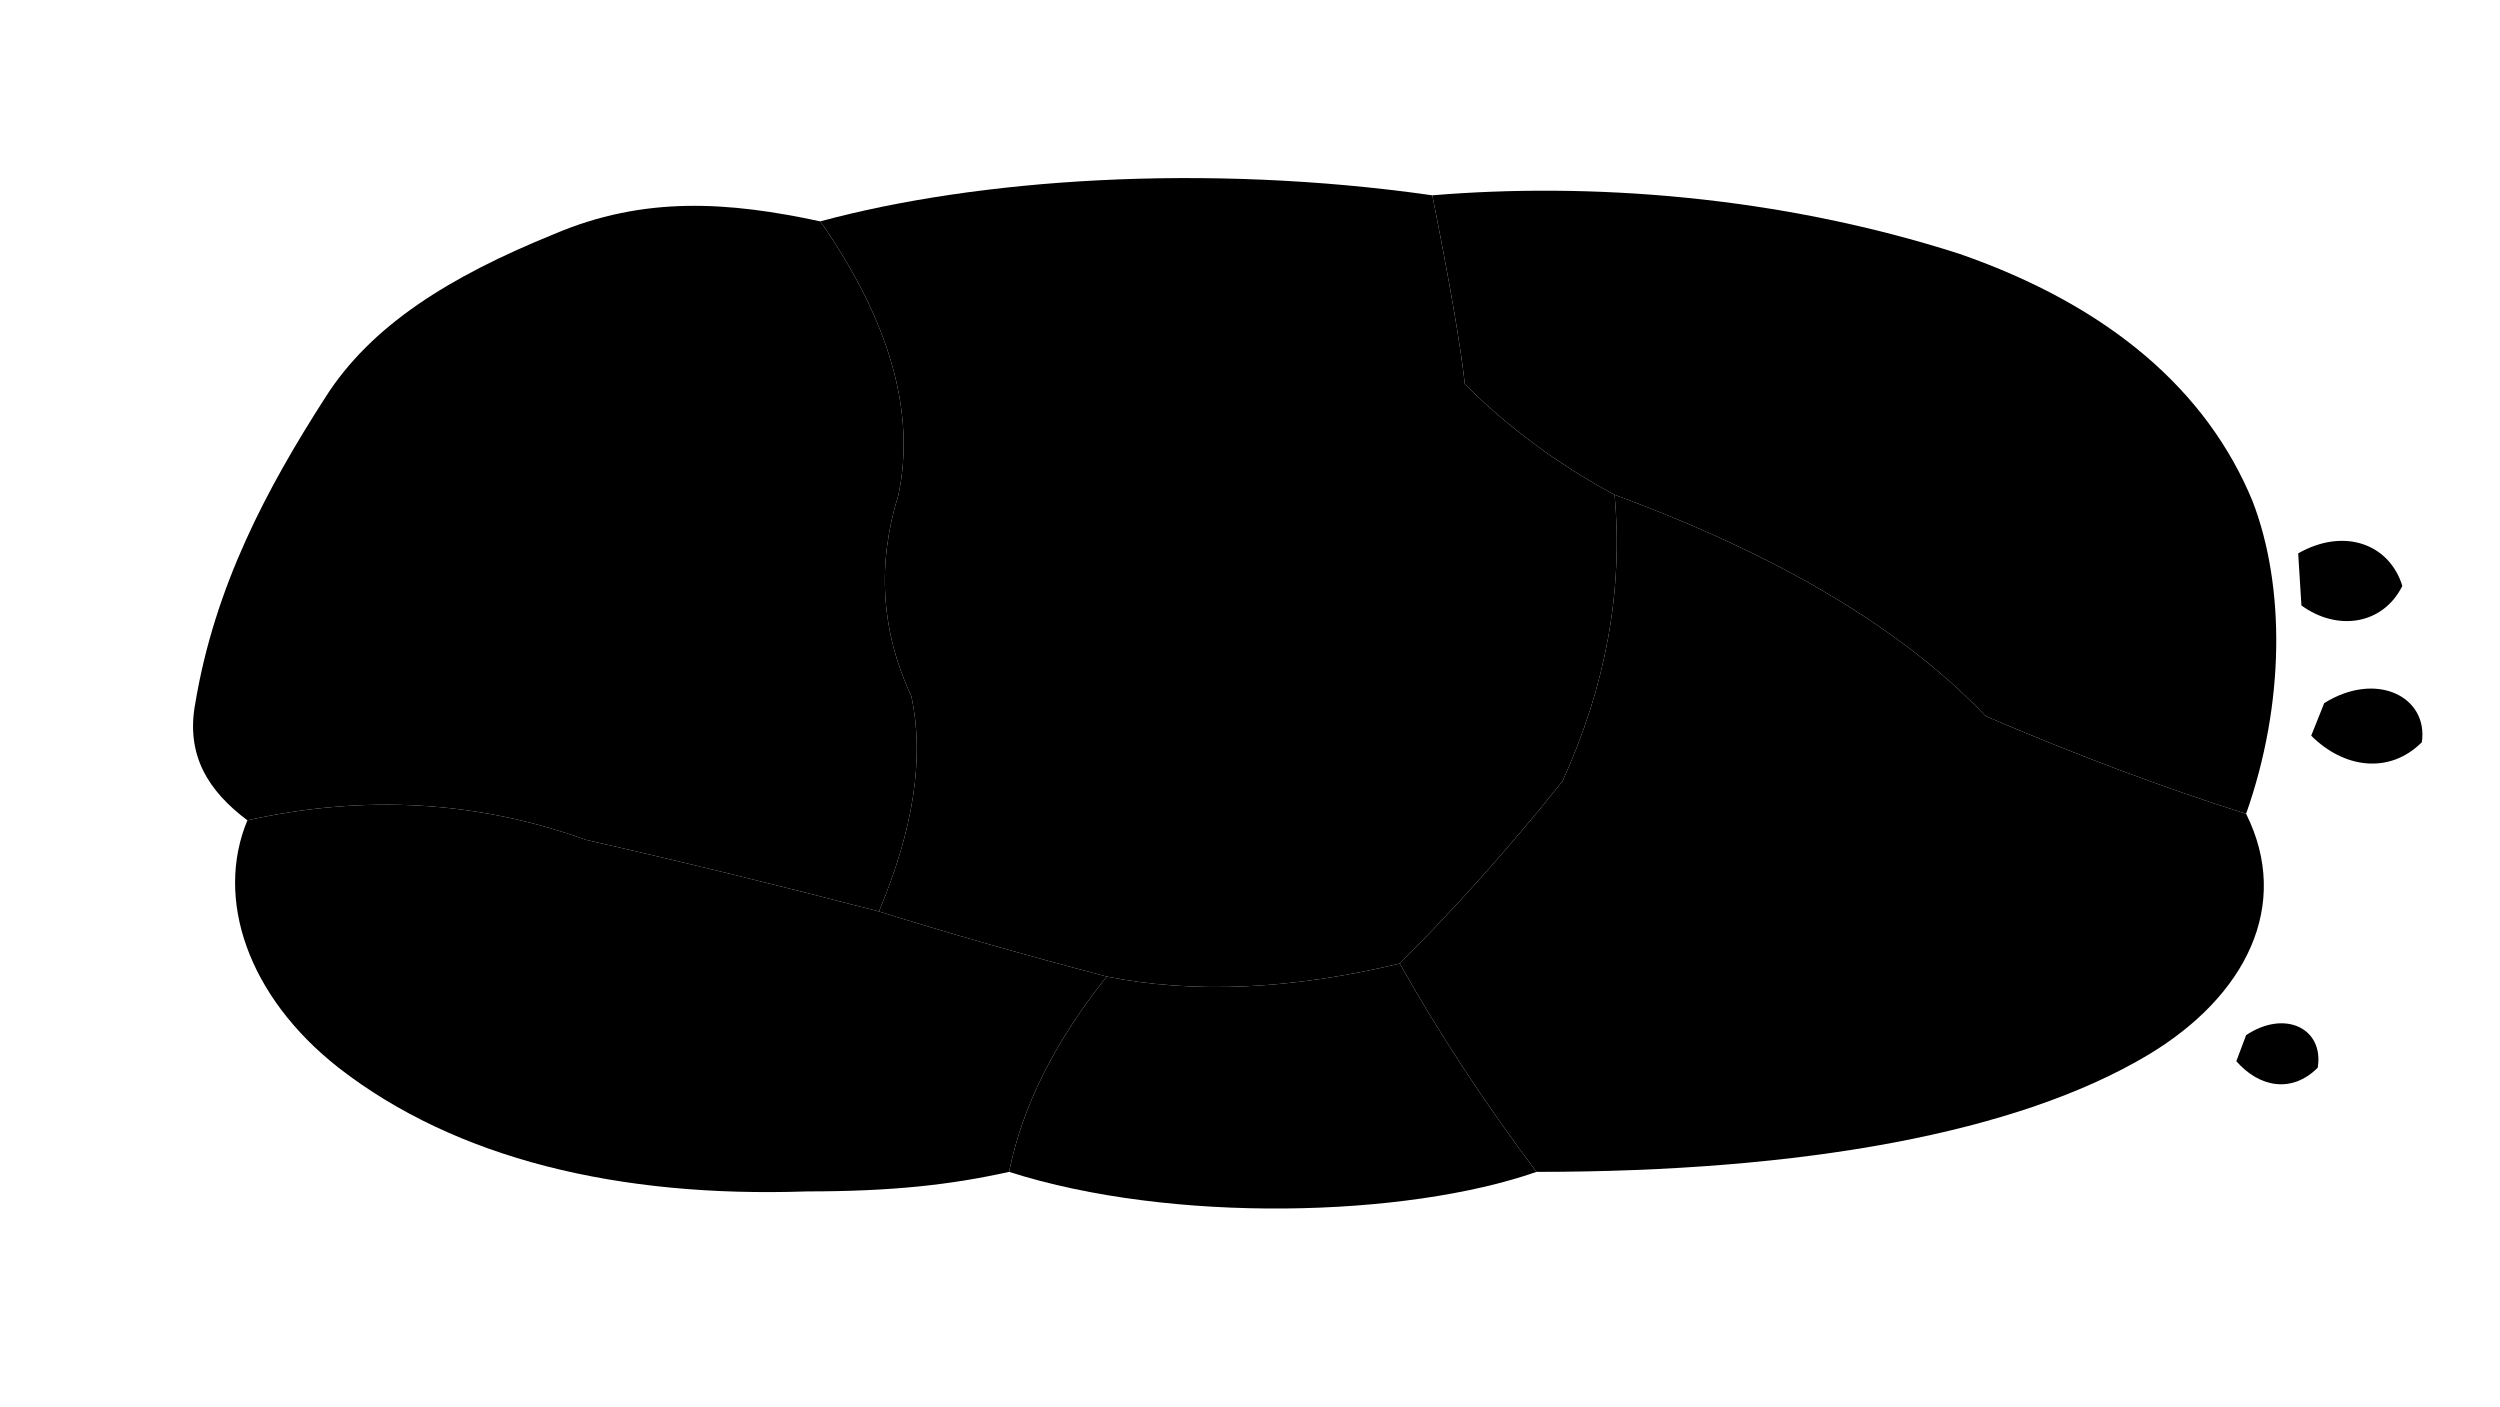
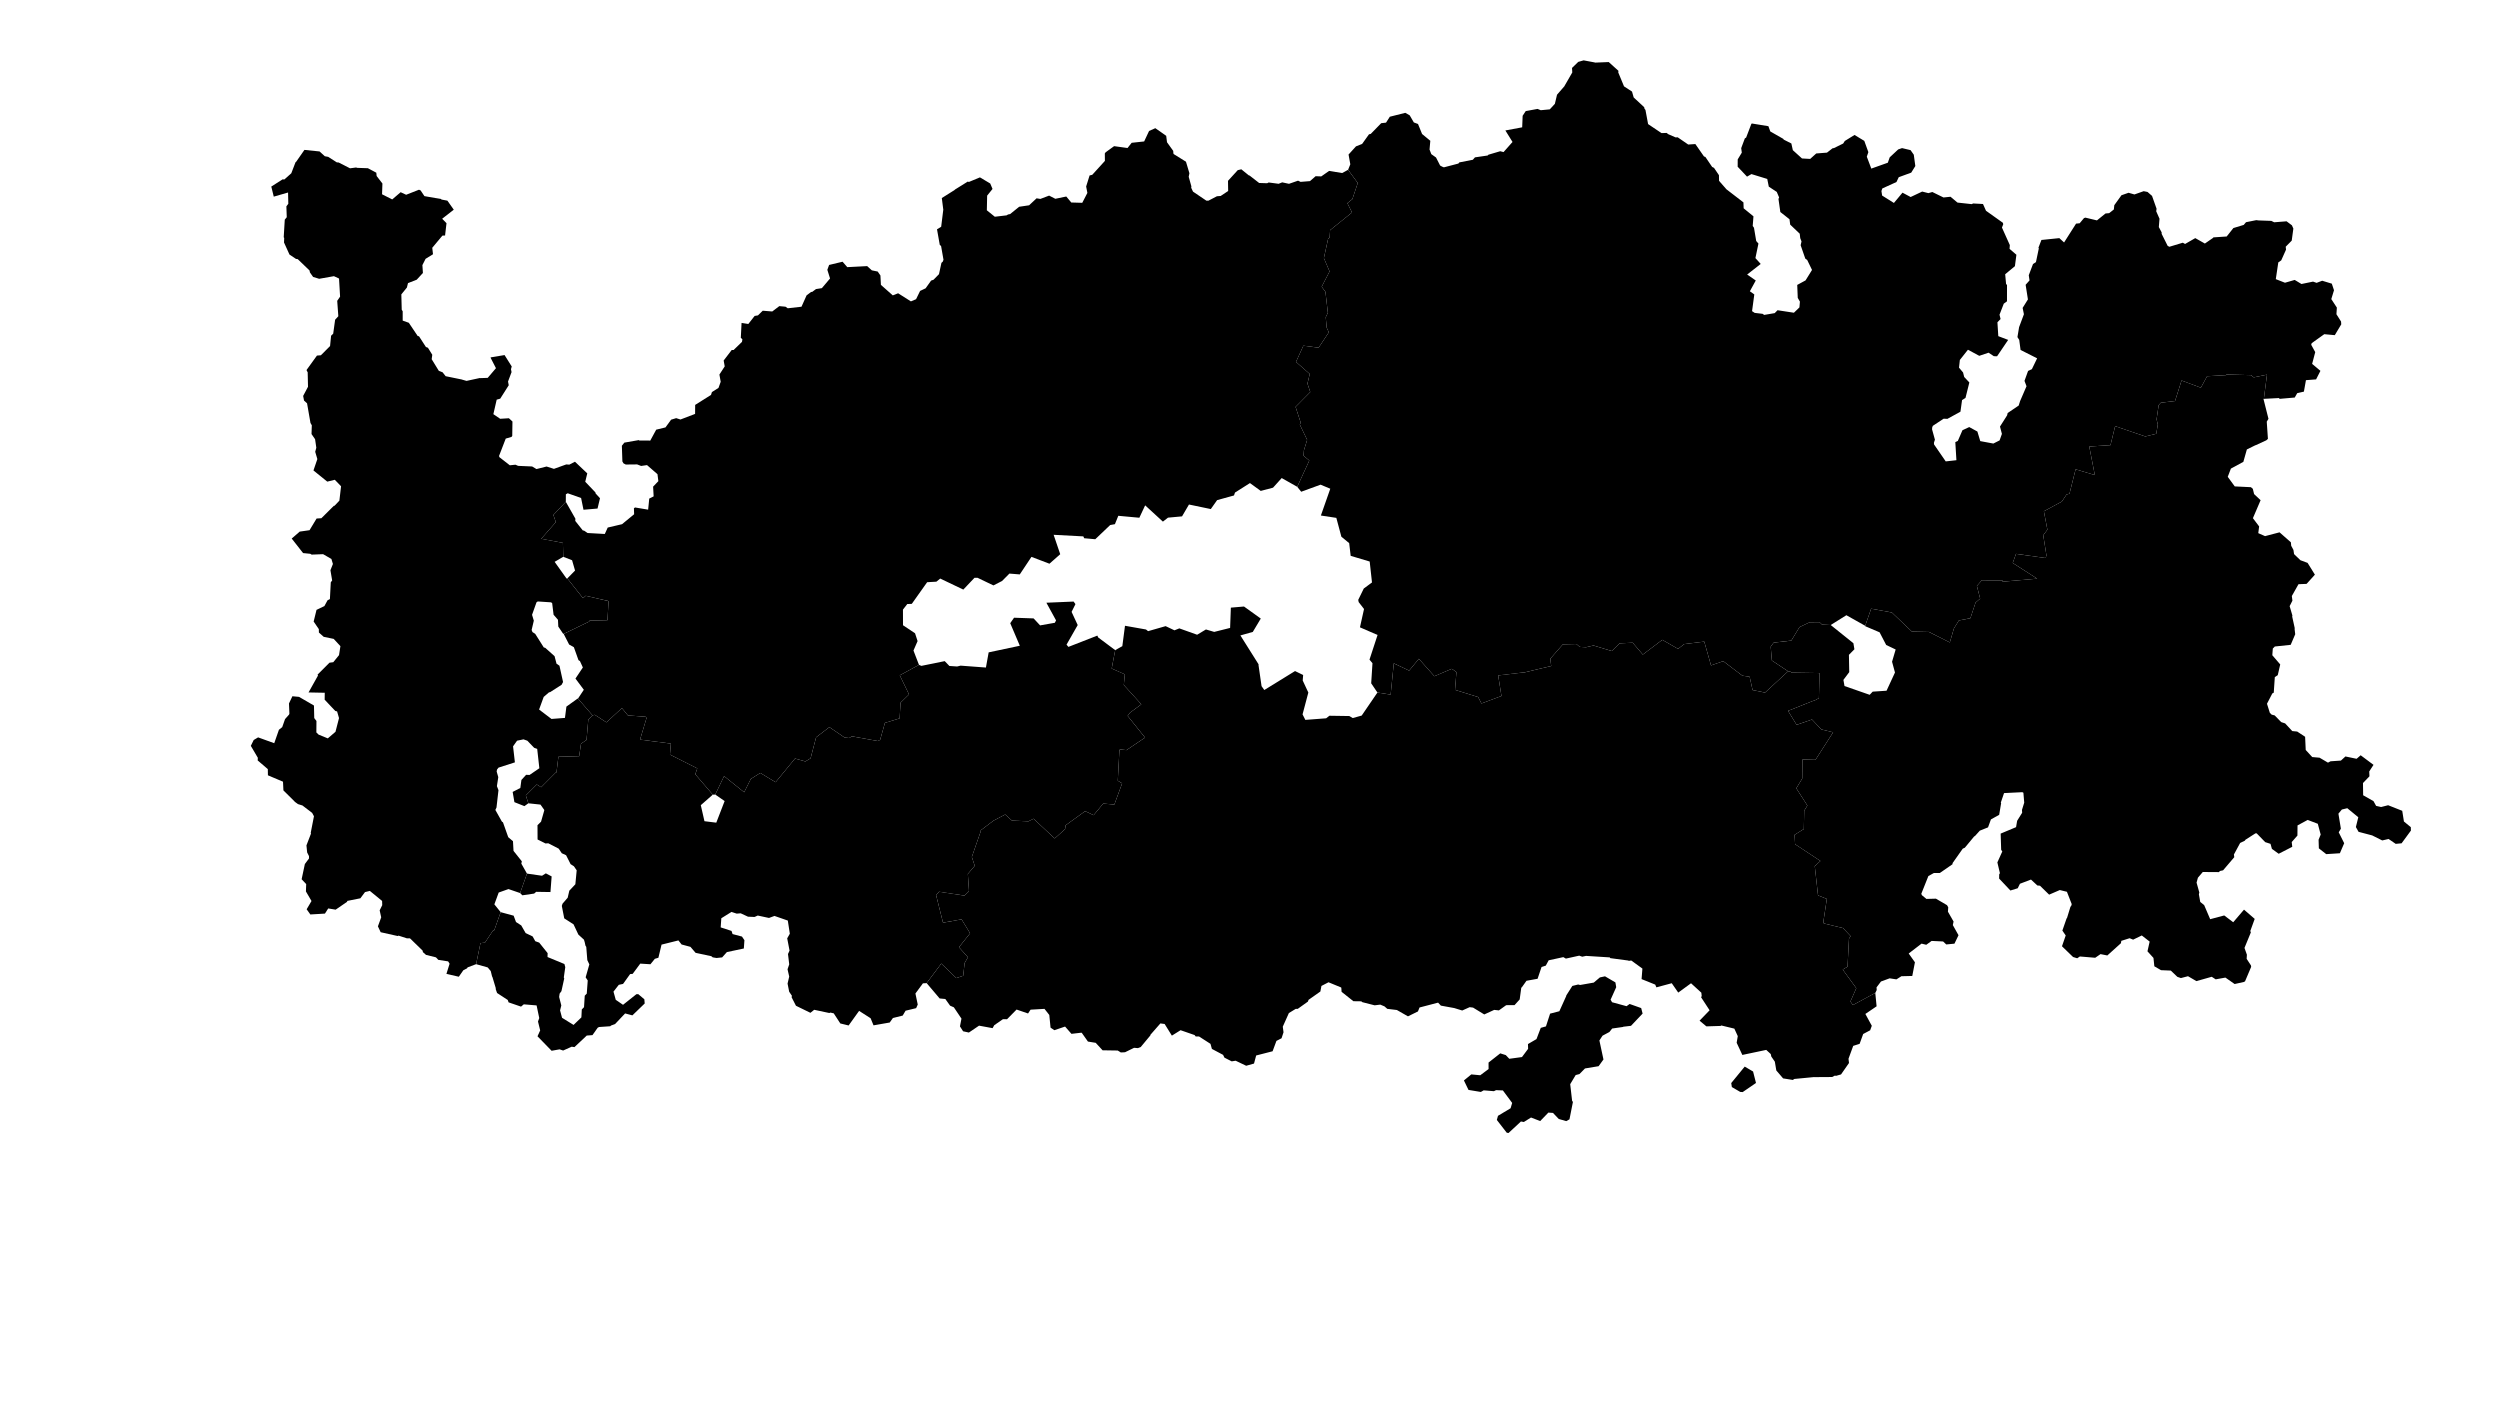
- <svg xmlns="http://www.w3.org/2000/svg" width="3840" height="2160" viewBox="0 0 3840 2160">
-   <path id="country-01" d="M1260 340 C1120 310 990 300 850 360 C690 425 570 500 500 610 C410 750 330 900 300 1080 C285 1160 320 1215 380 1260 Q650 1200 900 1290 Q1120 1340 1350 1400 Q1430 1210 1400 1070 Q1330 920 1380 760 Q1420 570 1260 340 Z" />
-   <path id="country-02" d="M1260 340 C1500 275 1850 250 2200 300 Q2240 500 2250 590 Q2350 690 2480 760 Q2500 980 2400 1200 Q2280 1350 2150 1480 Q1900 1540 1700 1500 Q1510 1450 1350 1400 Q1430 1210 1400 1070 Q1330 920 1380 760 Q1420 570 1260 340 Z" />
-   <path id="country-03" d="M2480 760 Q2860 900 3050 1100 Q3260 1190 3450 1250 C3520 1390 3450 1530 3300 1620 C3100 1740 2770 1800 2360 1800 Q2240 1640 2150 1480 Q2280 1350 2400 1200 Q2500 980 2480 760 Z M3530 850 C3600 810 3670 835 3690 900 C3660 960 3590 970 3535 930 Z M3570 1080 C3650 1030 3730 1070 3720 1140 C3670 1190 3600 1180 3550 1130 Z M3450 1590 C3510 1550 3570 1580 3560 1640 C3520 1680 3470 1670 3435 1630 Z" />
-   <path id="country-04" d="M380 1260 C330 1380 380 1530 520 1640 C700 1780 950 1840 1240 1830 C1370 1830 1460 1820 1550 1800 Q1580 1650 1700 1500 Q1510 1450 1350 1400 Q1120 1340 900 1290 Q650 1200 380 1260 Z" />
-   <path id="country-05" d="M2200 300 C2440 280 2730 300 3010 390 C3240 470 3390 600 3460 770 C3510 900 3510 1080 3450 1250 Q3260 1190 3050 1100 Q2860 900 2480 760 Q2350 690 2250 590 Q2240 500 2200 300 Z" />
-   <path id="country-06" d="M1700 1500 Q1900 1540 2150 1480 Q2240 1640 2360 1800 C2160 1870 1800 1880 1550 1800 Q1580 1650 1700 1500 Z" />
+ <svg xmlns="http://www.w3.org/2000/svg" viewBox="0 0 3840 2160" width="3840" height="2160">
+   <path id="country-01" d="M306.575,158.331 L308.343,158.643 312.993,161.613 313.919,161.651 320.009,164.763 323.257,164.328 323.81,164.52 329.541,164.72 334.032,167.108 334.207,168.874 337.292,172.88 337.095,178.618 342.517,181.362 347.016,177.507 349.947,178.875 356.797,176.182 357.662,176.564 359.69,179.604 368.548,181.136 368.788,181.423 371.941,182.014 375.342,186.834 369.154,191.666 371.466,194.038 370.705,200.603 369.289,200.654 363.871,207.155 364.264,210.597 360.311,213.042 358.613,216.398 358.886,220.585 355.577,224.181 350.927,225.99 350.355,228.34 347.381,232.003 347.585,240.183 348.1,241.024 348.1,245.989 351.36,247.144 356.102,254.198 356.809,254.363 360.487,260.06 361.567,260.471 363.88,264.208 363.564,266.584 367.38,272.789 369.377,273.556 371.006,275.637 379.649,277.404 379.679,277.435 382.15,278.144 389.331,276.59 389.485,276.669 393.45,276.523 397.845,271.365 394.98,265.796 395.092,265.591 402.432,264.37 406.256,270.461 405.855,271.891 406.162,273.462 404.282,278.49 404.663,280.458 400.117,287.626 398.235,288.145 396.463,295.888 400.083,298.351 404.744,298.065 406.644,299.803 406.532,307.506 406.118,308.03 403.059,308.914 399.48,318.196 399.724,318.86 405.232,323.152 408.251,322.846 409.667,323.463 417.136,323.783 419.455,325.167 424.839,323.81 428.773,325.06 435.346,322.689 436.959,322.81 439.97,321.251 446.543,327.458 445.467,331.937 450.905,337.641 450.997,338.182 453.334,340.72 452.019,346.222 444.53,346.868 443.253,340.6 436.125,338.075 435.127,338.609 435.095,342.63 428.467,349.64 429.781,353.472 421.992,362.352 433.562,364.527 433.745,371.957 429.138,374.64 435.468,383.534 435.914,383.489 444.259,394.02 445.711,392.745 457.907,395.584 457.326,405.771 447.808,405.982 447.558,406.496 433.962,413.078 433.598,412.889 431.089,409.166 430.917,405.551 428.577,402.86 427.818,396.678 427.235,396.246 420.145,395.777 419.472,396.216 417.095,402.9 418.036,406.025 416.868,410.986 417.32,412.111 418.775,413.044 423.365,420.323 424.092,420.49 429.096,424.944 430.151,428.984 431.711,430.046 433.629,438.747 432.849,440.214 426.72,444.148 426.139,444.246 423.303,446.686 420.846,453.417 427.45,458.44 434.641,457.88 435.419,451.85 441.384,447.584 441.585,447.583 449.344,456.521 447.095,458.795 446.151,469.644 443.2,471.647 442.221,478.294 431.152,478.598 430.122,486.969 429.736,487.019 421.937,494.855 419.606,493.394 413.779,499.221 415.122,503.428 413.018,504.938 407.684,502.817 406.753,497.352 410.841,495.261 411.416,490.974 413.927,488.231 415.766,488.307 420.988,484.731 419.838,474.411 418.212,473.826 414.581,470.043 412.531,469.322 409.101,470.038 406.964,473.051 407.944,481.594 399.231,484.393 398.417,485.421 398.218,486.469 399.084,489.493 398.351,494.272 399.188,496.423 398.128,505.686 397.528,506.967 401.021,513.206 401.59,513.576 404.392,521.5 406.923,523.653 407.209,528.8 411.639,534.375 411.382,535.616 414.385,540.918 410.736,551.295 404.517,549.169 399.302,551.021 396.995,557.322 400.361,561.485 396.939,571.12 396.23,571.357 391.959,577.751 389.586,578.005 387.257,589.222 382.713,590.94 382.422,591.444 380.444,592.47 378.032,595.924 371.43,594.405 373.114,588.978 372.324,587.729 367.102,586.932 365.835,585.58 360.537,584.273 358.872,582.794 358.748,582.017 351.995,575.452 350.311,575.432 345.888,574 345.443,574.218 336.357,572.183 334.885,569.056 336.642,564.245 335.82,560.513 337.191,557.752 337.126,555.501 330.583,550.148 327.995,550.785 325.525,554.093 318.587,555.479 318.399,555.997 312.343,560.153 308.382,559.503 306.64,562.253 298.854,562.715 296.882,559.951 299.471,555.54 296.493,550.444 296.635,546.515 294.205,543.933 295.925,535.817 298.135,532.854 298.131,531.595 297.145,529.635 296.77,525.878 299.194,519.582 299.06,519.138 300.778,510.335 299.814,508.544 294.638,504.587 292.269,503.861 290.476,502.564 290.442,502.438 284.487,496.543 284.268,491.899 276.224,488.495 276.167,485.192 270.762,480.564 270.844,479.145 267.107,472.789 268.639,469.666 270.987,468.264 279.592,471.378 282.094,464.206 283.847,462.808 285.359,458.513 287.515,456.093 287.68,455.613 287.455,450.19 289.275,446.335 292.819,446.661 300.78,451.284 300.932,457.976 302.109,459.531 302.057,465.625 303.255,466.797 308.162,468.8 312.259,465.294 314.142,457.972 313.112,454.425 312.166,454.187 306.485,448.173 306.536,444.473 297.885,444.303 302.919,435.314 302.716,434.784 309.067,428.433 311.071,428.183 314.146,424.405 314.889,419.618 311.311,415.744 305.973,414.635 303.417,412.354 303.368,410.518 300.614,406.496 302.144,400.254 306.35,398.243 308.017,395.16 309.283,394.512 309.753,385.555 310.483,384.576 309.566,379.123 310.886,375.788 310.084,373.112 305.659,370.56 299.524,370.798 298.849,370.362 294.977,369.974 288.913,362.225 293.174,358.526 298.419,357.778 302.186,351.541 304.731,351.388 311.39,344.771 311.72,344.765 314.336,342.018 315.233,334.341 311.905,330.885 307.88,331.87 300.513,325.908 302.586,319.833 301.445,315.961 302.034,313.785 301.377,309.247 299.481,306.497 299.631,301.825 298.92,300.586 297.096,290.096 295.477,288.624 295.017,286.161 297.605,281.276 297.43,273.551 296.878,272.576 296.9,272.227 302.372,264.641 304.473,264.475 309.372,259.559 309.915,254.055 311.041,252.958 312.064,245.521 313.775,243.653 313.179,235.445 314.713,233.211 314.151,223.548 311.438,222.296 303.542,223.69 300.31,222.689 298.632,220.301 298.411,219.253 292.115,213.195 291.204,213.089 287.719,210.762 284.806,204.328 284.906,201.887 284.649,201.547 285.21,192.148 286.268,190.856 286.071,185.059 287.099,183.674 286.964,177.673 279.341,179.876 278.022,174.501 284.087,170.639 284.958,170.731 288.692,167.415 290.943,161.533 291.23,161.355 295.694,154.943 303.765,155.773 306.575,158.331 Z" transform="translate(-384 -216) scale(2.88)" />
+   <path id="country-02" d="M971.882,113.651 L967.747,120.826 967.739,120.921 963.743,125.516 962.595,130.383 959.884,133.32 955.07,133.779 953.36,133.089 947.052,134.249 945.411,136.757 945.166,142.905 936.198,144.577 940.011,150.711 935.232,156.11 933.447,155.652 927.157,157.511 926.749,157.934 919.979,158.923 918.847,160.208 911.636,161.611 911.135,162.231 903.404,164.248 902.449,163.867 901.39,163.269 899.212,159.003 896.697,157.207 895.755,154.748 896.168,150.09 891.775,146.463 889.603,141.126 887.377,140.298 885.178,136.518 882.83,135.177 874.57,137.254 872.546,140.412 869.974,140.698 864.411,146.407 863.459,146.636 859.79,151.772 856.526,153.061 852.562,157.419 853.497,162.617 852.32,165.552 857.473,172.599 854.6,181.187 851.932,183.369 854.418,188.316 842.72,197.747 842.448,201.783 841.675,202.302 839.4,212.65 842.442,219.763 838.227,227.925 840.23,230.614 841.529,241.831 840.394,244.141 840.909,249.778 842.043,252.223 836.594,260.437 828.466,259.369 824.527,268.013 831.857,274.453 830.64,279.576 832.148,284.091 824.306,292.006 827.037,300.375 826.567,301.453 830.478,309.593 828.756,315.182 828.545,318.051 831.633,320.61 825.186,334.63 827.307,337.265 837.642,333.489 842.818,335.65 837.804,349.945 846.046,351.194 848.735,361.255 852.897,364.675 853.694,371.452 863.833,374.48 865.062,385.644 860.688,388.871 857.721,394.94 857.961,396.12 860.814,399.805 858.644,409.576 868.033,413.654 863.731,426.8 865.317,428.713 864.637,439.44 867.959,444.356 874.94,445.438 875.015,445.393 876.693,428.784 884.88,432.654 890.062,426.356 898.34,435.657 907.533,431.731 908.028,431.937 910.092,433.451 909.35,442.926 921.683,446.772 923.436,450.181 934.108,446.191 932.36,435.223 946.104,433.611 946.15,433.677 960.642,430.195 960.171,426.294 966.872,418.646 974.081,418.487 975.865,420.007 979.159,420.213 983.226,419.263 992.938,422.219 997.123,418.118 1004.096,417.78 1009.5,424.106 1019.9,416.245 1028.293,421.067 1031.566,418.524 1042.268,417.192 1045.88,429.891 1052.381,427.608 1062.593,435.356 1066.467,435.92 1068.055,443.028 1074.667,444.386 1086.992,433.016 1078.319,427.256 1077.718,419.866 1079.279,417.749 1088.692,416.645 1093.084,409.446 1098.496,406.869 1103.782,406.843 1105.099,408.125 1109.72,408.346 1118.065,403.113 1128.098,408.749 1131.27,399.64 1142.199,401.644 1142.271,401.62 1153.124,411.949 1153.267,411.852 1162.113,412.045 1173.226,417.636 1175.432,410.162 1178.06,405.917 1184.196,404.718 1186.968,396.37 1189.422,394.271 1187.668,387.503 1190.288,384.486 1201.237,384.52 1201.441,385.231 1219.812,383.616 1206.792,375.245 1208.537,370.389 1224.354,372.614 1224.764,371.15 1223.062,360.473 1225.276,357.489 1223.396,347.676 1232.985,342.494 1235.503,338.726 1237.055,338.307 1240.324,325.299 1250.571,328.375 1247.609,313.15 1258.916,312.419 1261.411,302.279 1277.493,307.78 1283.337,306.331 1284.162,301.433 1283.509,298.615 1284.622,291.072 1285.774,289.782 1293.345,288.886 1296.831,277.929 1307.115,281.776 1310.453,275.657 1320.551,275.082 1320.773,274.74 1333.924,275.079 1335.315,276.265 1342.244,274.844 1342.38,274.911 1340.718,287.713 1348.743,287.299 1349.16,287.716 1357.196,287.019 1358.514,284.685 1362.081,283.869 1363.17,277.755 1368.582,277.339 1370.896,272.783 1366.47,269.069 1368.125,262.795 1365.977,258.887 1366.242,258.016 1372.945,253.231 1378.555,253.755 1382.001,247.988 1381.893,246.484 1379.429,242.592 1379.659,239.063 1376.691,234.513 1378.133,229.797 1376.964,226.28 1371.833,224.727 1368.857,225.854 1366.964,225.193 1360.775,226.469 1357.173,224.296 1351.989,225.792 1347.092,223.876 1348.425,214.954 1349.991,213.86 1352.549,208.137 1352.377,206.581 1355.584,203.339 1356.457,196.904 1355.681,195.162 1352.835,193.032 1346.236,193.548 1344.689,192.803 1337.668,192.554 1337.605,192.523 1336.68,192.414 1331.211,193.506 1329.986,194.952 1324.478,196.622 1320.903,201.127 1313.769,201.607 1313.641,201.869 1309.268,204.89 1304.142,201.994 1298.712,205.116 1297.5,204.446 1290.321,206.614 1289.413,206.117 1286.214,199.731 1286.224,198.962 1284.708,196.103 1285.064,191.651 1283.313,187.673 1283.505,186.332 1281.086,179.476 1278.674,177.368 1276.63,176.965 1271.696,178.711 1268.566,177.811 1264.78,179.13 1260.954,184.441 1260.722,186.712 1258.23,188.682 1256.266,188.856 1251.703,192.547 1245.535,191.067 1244.784,191.324 1242.49,194.075 1240.565,194.269 1234.198,204.283 1234.146,204.29 1231.642,201.999 1222.09,202.982 1220.508,207.096 1220.699,207.497 1219.17,214.801 1217.597,215.825 1215.341,221.802 1215.748,224.549 1213.671,226.888 1214.892,234.685 1212.069,239.219 1212.757,242.589 1210.246,249.309 1210.202,249.357 1209.297,254.787 1210.255,256.282 1210.968,261.639 1219.8,266.103 1217.003,271.89 1214.971,272.834 1213.066,278.137 1214.139,280.984 1210.807,288.713 1210.774,288.738 1209.962,291.298 1204.086,295.272 1203.793,296.511 1199.994,302.5 1201.017,306.41 1199.79,309.874 1196.455,311.558 1189.474,310.261 1187.939,305.153 1183.59,302.769 1179.975,304.456 1177.512,310.155 1176.169,310.805 1176.751,320.441 1171.053,321.081 1164.823,312.027 1164.763,311.127 1165.291,309.492 1163.77,304.003 1163.842,302.963 1164.177,302.111 1169.947,298.305 1171.94,298.391 1178.907,294.568 1179.764,288.373 1181.598,287.225 1183.653,278.988 1180.907,276.056 1180.297,273.648 1178.141,271.093 1178.59,266.975 1182.905,261.519 1188.94,264.772 1193.901,263.101 1196.723,264.972 1198.429,265.028 1204.352,256.279 1199.091,254.284 1198.628,246.892 1200.299,245.148 1199.741,242.841 1202.013,236.961 1203.724,235.702 1203.74,226.968 1203.241,226.489 1202.765,221.261 1207.953,216.968 1208.745,210.866 1205.096,207.721 1205.241,205.719 1201.041,196.367 1201.732,194.582 1201.53,193.813 1192.53,187.404 1190.929,183.799 1185.681,183.516 1184.906,183.871 1177.317,183.042 1173.616,179.936 1169.869,180.321 1163.911,177.404 1161.81,178.004 1158.503,177.168 1152.343,180.077 1147.994,177.757 1143.423,183.245 1137.133,179.295 1136.767,176.891 1137.226,175.514 1144.779,172.072 1145.993,169.507 1152.649,167.077 1154.839,163.557 1154.019,157.51 1152.299,155.073 1147.762,153.99 1145.704,154.691 1141.168,158.927 1140.174,161.779 1131.36,164.921 1128.964,158.561 1129.791,156.135 1127.622,150.128 1122.405,146.978 1117.228,150.186 1116.356,151.547 1111.481,153.963 1110.7,154.088 1107.716,156.406 1101.995,156.847 1098.762,159.755 1094.4,159.513 1089.511,155.091 1088.72,151.517 1084.644,149.461 1084.429,149.067 1077.491,145.107 1076.472,142.301 1067.713,140.871 1067.405,141.032 1064.607,148.372 1063.92,148.806 1061.974,154.003 1062.294,156.41 1060.115,160.008 1060.085,163.918 1065.076,169.21 1067.435,167.845 1075.867,170.44 1076.689,174.547 1080.936,177.348 1082.191,180.297 1081.854,181.12 1082.841,188.071 1087.727,191.928 1088.103,194.801 1093.19,199.64 1093.452,202 1094.142,203.767 1093.68,205.789 1096.157,212.933 1097.163,213.638 1099.743,218.973 1096.291,224.548 1091.856,226.956 1092.134,233.884 1093.289,235.872 1093.025,238.952 1090.085,241.789 1081.36,240.454 1079.844,241.999 1074.195,242.959 1073.431,242.382 1069.167,241.873 1067.765,240.948 1068.961,232.034 1066.597,230.343 1069.742,224.599 1065.152,221.41 1072.381,215.773 1069.557,212.648 1071.17,204.903 1069.981,203.548 1068.796,196.474 1068.114,195.512 1068.51,190.373 1063.281,186.099 1063.167,182.935 1054.067,175.933 1054.065,175.917 1050.161,171.442 1050.106,168.429 1047.473,164.529 1046.479,164.036 1042.86,158.693 1042.131,158.453 1037.524,151.825 1033.715,152.086 1028.101,148.223 1027.003,148.285 1023.03,146.545 1022.218,145.896 1019.473,145.99 1012.317,141.182 1010.907,133.607 1010.402,132.991 1010.231,132.167 1004.627,126.971 1003.741,123.838 999.47,121.049 996.407,113.64 996.507,112.778 991.331,108.098 983.993,108.397 983.862,108.302 977.937,107.19 975.067,108.005 971.745,111.234 971.882,113.651 Z" transform="translate(-384 -216) scale(2.88)" />
+   <path id="country-03" d="M1293.345,288.886 L1296.831,277.929 1307.115,281.776 1310.453,275.657 1320.551,275.082 1320.773,274.74 1333.924,275.079 1335.315,276.265 1342.244,274.844 1342.38,274.911 1340.718,287.713 1340.541,287.866 1343.185,298.373 1342.271,299.883 1342.889,309.056 1342.018,309.841 1336.43,312.418 1336.235,312.443 1331.659,314.707 1329.788,321.325 1323.143,324.918 1321.464,329.308 1325.195,334.417 1333.822,334.831 1334.831,335.69 1335.519,338.512 1338.985,341.784 1334.883,351.356 1338.205,355.759 1337.747,359.348 1341.36,360.936 1349.096,358.908 1355.137,364.233 1355.31,366.081 1356.504,368.293 1356.835,370.525 1360.221,373.788 1364.055,375.208 1367.945,381.488 1363.519,386.4 1359.197,386.576 1355.641,392.879 1355.958,395.345 1354.477,398.286 1355.943,403.285 1355.837,403.837 1357.202,410.076 1357.115,410.358 1357.446,413.267 1355.036,418.909 1346.581,419.799 1345.5,420.88 1345.235,424.462 1349.451,429.372 1348.139,435.086 1346.567,436.111 1346.006,444.419 1345.237,444.825 1342.389,450.329 1343.928,455.209 1344.902,456.148 1346.474,456.539 1349.987,460.132 1352.074,460.812 1355.866,464.907 1358.498,465.159 1362.731,467.947 1363.051,474.994 1366.527,478.768 1370.425,479.107 1374.918,481.744 1376.301,481.02 1381.822,480.643 1384.229,478.447 1390.19,479.688 1392.357,477.808 1399.207,482.917 1396.929,486.442 1397.043,489.022 1393.59,492.619 1393.68,499.135 1399.205,502.279 1400.591,504.805 1403.258,505.411 1407.005,504.453 1414.525,507.431 1415.428,513.135 1419.102,516.154 1419.153,517.98 1414.182,524.761 1411.052,525.06 1407.24,522.449 1403.862,523.24 1398.371,520.491 1398.326,520.508 1391.225,518.639 1389.799,516.088 1391.089,510.864 1385.223,506.041 1382.322,506.747 1380.49,508.951 1381.803,516.97 1380.657,518.903 1383.566,524.715 1381.27,530.067 1373.979,530.537 1370.054,527.452 1369.911,522.862 1371.031,520.102 1369.492,514.345 1364.094,512.294 1358.679,515.221 1358.624,520.642 1355.582,524.092 1355.871,526.631 1348.64,530.344 1345.017,527.725 1344.275,525.054 1341.449,524.142 1336.882,519.437 1336.217,519.465 1330.875,522.887 1330.628,523.334 1328.076,524.577 1324.749,530.735 1324.953,532.156 1318.969,539.174 1317.33,539.521 1316.737,540.126 1308.149,540.067 1305.55,543.117 1304.833,545.723 1306.306,551.01 1306.076,551.968 1306.799,556.036 1308.883,557.717 1312.098,565.235 1319.592,563.239 1324.384,566.864 1330.137,560.138 1335.84,565.079 1333.501,571.514 1333.788,572.28 1330.389,580.557 1331.676,584.177 1331.543,586.388 1333.826,589.863 1333.963,590.65 1330.688,598.371 1330.077,598.715 1325.139,599.817 1320.219,596.379 1315.031,597.315 1312.927,595.95 1304.754,598.259 1300.266,595.647 1296.484,596.636 1294.588,595.979 1291.092,592.645 1285.874,592.429 1282.317,590.363 1281.848,585.89 1278.65,582.369 1279.817,577.182 1275.623,573.912 1271,576.15 1269.126,575.383 1264.694,576.785 1264.499,578.041 1257.239,584.585 1253.606,583.859 1250.786,585.809 1242.6,585.122 1241.173,586.078 1238.967,585.399 1233.057,579.67 1235.045,573.914 1233.264,571.317 1235.515,564.812 1235.733,564.615 1237.563,558.631 1237.99,558.12 1238.252,557.195 1235.69,550.618 1231.896,549.688 1226.204,552.151 1221.316,547.379 1219.925,547.252 1216.527,544.099 1210.642,546.334 1209.451,548.739 1205.542,549.94 1199.526,543.561 1199.572,541.303 1199.956,540.691 1198.595,534.951 1201.224,529.11 1200.622,528.225 1200.349,519.584 1208.565,516.149 1209.145,512.751 1211.815,508.467 1211.718,506.958 1212.919,503.086 1212.479,497.794 1211.908,497.499 1202.156,497.979 1200.428,503.069 1200.604,503.34 1199.56,509.572 1195.16,512.022 1193.619,516.263 1189.241,518.015 1186.616,520.915 1186.245,521.071 1181.247,527.111 1180.14,527.616 1174.732,535.285 1174.652,535.937 1167.927,540.585 1164.699,540.618 1161.799,542.226 1158.026,551.68 1158.341,552.433 1160.75,554.423 1165.82,554.286 1171.744,557.756 1172.392,558.881 1172.23,561.228 1175.236,566.487 1174.842,568.371 1177.87,573.787 1175.711,578.288 1171.339,578.707 1169.652,577.119 1163.516,576.827 1160.675,578.886 1158.166,578.264 1151.302,583.532 1154.628,588.212 1153.217,595.51 1147.414,595.657 1144.76,597.332 1141.145,596.774 1136.518,598.47 1134.154,601.594 1134.244,603.006 1133.489,604.559 1121.543,611.036 1120.491,609.526 1120.273,609.022 1123.359,602.033 1116.117,592.093 1118.691,590.565 1119.458,575.66 1120.315,574.259 1116.292,569.984 1106.03,567.49 1105.788,566.628 1107.644,554.426 1102.955,552.539 1101.207,536.913 1104.232,534.177 1090.717,525.247 1090.438,520.242 1095.378,517.145 1095.589,507.327 1097.272,504.634 1091.357,495.42 1094.537,490.187 1094.623,480.067 1101.579,480.249 1110.995,465.562 1104.702,464.024 1099.721,458.731 1091.533,461.588 1086.952,454.118 1100.511,448.718 1100.781,448.777 1103.423,447.356 1103.748,433.966 1088.842,433.732 1088.433,433.312 1086.992,433.016 1078.319,427.256 1077.718,419.866 1079.279,417.749 1088.692,416.645 1093.084,409.446 1098.496,406.869 1103.782,406.843 1105.099,408.125 1109.72,408.346 1121.806,418.042 1122.35,421.274 1119.424,424.242 1119.6,433.463 1116.488,437.607 1117.065,440.883 1130.498,445.566 1132.098,443.879 1139.493,443.384 1143.99,433.669 1142.432,427.923 1144.354,421.395 1139.302,418.99 1135.782,412.233 1128.153,408.992 1128.098,408.749 1131.27,399.64 1142.199,401.644 1142.271,401.62 1153.124,411.949 1153.267,411.852 1162.113,412.045 1173.226,417.636 1175.432,410.162 1178.06,405.917 1184.196,404.718 1186.968,396.37 1189.422,394.271 1187.668,387.503 1190.288,384.486 1201.237,384.52 1201.441,385.231 1219.812,383.616 1206.792,375.245 1208.537,370.389 1224.354,372.614 1224.764,371.15 1223.062,360.473 1225.276,357.489 1223.396,347.676 1232.985,342.494 1235.503,338.726 1237.055,338.307 1240.324,325.299 1250.571,328.375 1247.609,313.15 1258.916,312.419 1261.411,302.279 1277.493,307.78 1283.337,306.331 1284.162,301.433 1283.509,298.615 1284.622,291.072 1285.774,289.782 1293.345,288.886 Z" transform="translate(-384 -216) scale(2.88)" />
+   <path id="country-04" d="M704.846,401.339 L708.106,408.362 702.15,418.811 703.158,420.009 718.591,413.983 719.027,414.963 728.109,421.745 726.233,431.544 733.229,434.64 732.707,440.336 742.04,450.629 736.018,455.08 734.737,456.802 744.027,468.383 734.115,475.068 730.608,474.679 730.342,475.345 729.49,491.378 731.801,492.777 727.647,504.099 721.729,503.566 716.582,509.763 712.088,507.619 701.651,515.161 701.374,517.203 695.833,522.169 684.534,511.639 681.821,513.044 673.035,512.644 669.444,509.404 663.191,512.686 656.322,517.888 656.463,518.171 651.641,532.05 653.193,536.764 649.523,541.08 650.116,549.999 649.993,550.47 647.709,552.658 634.163,550.592 632.588,552.402 636.276,567.098 646.174,565.319 650.717,572.751 644.778,580.189 649.575,585.534 647.784,588.641 647.049,595.393 643.38,596.648 635.349,588.895 627.546,599.331 625.554,599.445 621.561,604.868 622.793,610.763 621.942,612.684 616.303,614.043 614.779,616.64 609.553,617.941 607.855,620.341 599.213,621.853 597.657,618.062 591.514,614.134 585.934,621.921 581.496,620.836 577.999,615.456 576.221,615.051 575.627,615.273 567.565,613.556 565.555,615.171 557.845,611.405 555.535,606.892 555.67,606.056 554.229,603.926 553.37,599.585 554.243,595.839 553.355,591.947 554.252,589.313 553.594,583.811 554.428,581.985 553.176,575.449 554.574,572.989 553.497,565.968 546.395,563.496 543.466,564.576 537.471,563.288 535.771,564.048 532.269,563.903 528.369,562.093 526.23,562.268 523.46,561.359 518.037,564.734 517.696,569.607 523.481,571.494 524.032,573.171 529.056,574.5 530.356,576.437 530.053,580.862 520.999,582.779 518.473,585.615 515.486,585.925 513.453,585.591 512.697,584.968 504.319,583.18 501.578,579.986 496.852,578.726 495.155,576.559 486.154,578.795 484.48,585.799 482.583,586.366 480.233,589.266 474.805,588.928 470.759,594.39 469.39,594.516 465.632,599.755 463.357,600.237 460.522,603.865 461.738,608.242 465.612,610.898 472.743,605.24 473.737,605.214 476.988,607.95 477.171,610.19 470.604,616.531 466.723,615.498 461.365,621.164 459.202,621.956 458.798,622.333 452.81,622.743 452.081,623.143 449.319,627.067 446.268,627.298 439.708,633.461 438.252,633.236 433.662,635.288 431.778,634.645 427.526,635.416 420.003,627.688 421.427,624.561 420.267,619.811 420.929,617.968 419.521,611.221 412.69,610.646 411.219,611.867 404.578,609.592 404.129,608.314 398.437,604.6 397.689,602.461 397.758,602.061 395.941,596.004 395.786,595.837 395.064,592.9 393.422,590.955 387.257,589.222 389.586,578.005 391.959,577.751 396.23,571.357 396.939,571.12 400.361,561.485 407.28,563.364 408.536,566.745 411.329,568.561 413.675,572.64 417.398,574.428 418.819,576.98 420.912,577.728 425.408,583.348 425.343,585.415 434.36,589.143 434.812,590.83 434.031,596.314 434.254,596.839 432.767,603.628 431.796,604.929 431.542,606.725 432.7,611.24 432.041,613.874 433.088,617.819 439.235,621.627 443.409,617.604 443.619,613.382 444.815,612.162 445.198,606.034 446.274,604.934 446.792,597.918 445.679,596.238 447.645,589.344 446.568,587.069 446.005,579.994 445.582,579.357 445.173,577.467 444.768,576.154 441.795,573.445 439.22,567.972 434.261,564.79 432.97,558.169 433.343,556.975 436.097,553.779 436.971,550.024 440.194,546.608 440.899,539.176 439.423,537.016 437.652,535.879 435.249,531.13 432.948,530.057 431.303,527.61 425.744,524.753 424.248,524.842 420.036,522.734 419.997,515.095 421.892,513.234 423.606,507.223 423.559,506.887 421.587,504.114 415.122,503.428 413.779,499.221 419.606,493.394 421.937,494.855 429.736,487.019 430.122,486.969 431.152,478.598 442.221,478.294 443.2,471.647 446.151,469.644 447.095,458.795 449.344,456.521 450.562,456.218 456.747,460.266 465.017,452.647 468.217,456.563 477.687,457.263 478.157,457.932 474.778,469.157 475.115,469.516 491.123,471.579 490.65,477.454 505.226,484.812 504.14,487.933 513.486,498.819 507.094,504.43 509.041,512.977 515.351,513.754 519.804,502.23 514.796,498.754 519.513,488.927 530.213,497.529 533.777,490.417 538.843,487.237 546.981,492.179 557.347,479.543 562.842,481.111 565.639,479.439 568.586,468.236 575.67,462.804 583.776,468.345 586.208,468.608 587.727,467.706 601.525,470.226 602.737,469.573 605.291,460.535 613.138,458.137 613.627,449.756 618.146,445.35 613.208,435.171 623.453,429.597 624.732,430.132 637.185,427.605 639.665,430.177 643.797,430.459 645.642,430.01 659.16,431.019 660.617,422.929 677.237,419.403 672.122,407.375 674.154,404.45 684.582,404.813 688.055,408.542 695.911,407.153 696.568,405.883 691.397,396.452 705.924,395.83 706.898,397.208 704.846,401.339 ZM419.296,550.64 L418.208,551.577 411.924,552.495 410.736,551.295 414.385,540.918 422.42,542.062 424.45,540.787 427.542,542.419 426.912,550.757 419.296,550.64 Z" transform="translate(-384 -216) scale(2.88)" />
+   <path id="country-05" d="M789.394,409.892 L789.79,399.075 796.799,398.474 805.747,404.903 801.485,412.039 794.875,413.894 804.627,429.391 804.515,429.536 806.165,440.949 807.62,443.01 824.019,432.899 828.342,434.996 828.117,437.936 831.113,444.366 828.03,456.001 829.515,458.938 840.591,458.096 842.362,456.729 852.981,456.888 854.799,457.965 859.572,456.631 867.959,444.356 874.94,445.438 875.015,445.393 876.693,428.784 884.88,432.654 890.062,426.356 898.34,435.657 907.533,431.731 908.028,431.937 910.092,433.451 909.35,442.926 921.683,446.772 923.436,450.181 934.108,446.191 932.36,435.223 946.104,433.611 946.15,433.677 960.642,430.195 960.171,426.294 966.872,418.646 974.081,418.487 975.865,420.007 979.159,420.213 983.226,419.263 992.938,422.219 997.123,418.118 1004.096,417.78 1009.5,424.106 1019.9,416.245 1028.293,421.067 1031.566,418.524 1042.268,417.192 1045.88,429.891 1052.381,427.608 1062.593,435.356 1066.467,435.92 1068.055,443.028 1074.667,444.386 1086.992,433.016 1088.433,433.312 1088.842,433.732 1103.748,433.966 1103.423,447.356 1100.781,448.777 1100.511,448.718 1086.952,454.118 1091.533,461.588 1099.721,458.731 1104.702,464.024 1110.995,465.562 1101.579,480.249 1094.623,480.067 1094.537,490.187 1091.357,495.42 1097.272,504.634 1095.589,507.327 1095.378,517.145 1090.438,520.242 1090.717,525.247 1104.232,534.177 1101.207,536.913 1102.955,552.539 1107.644,554.426 1105.788,566.628 1106.03,567.49 1116.292,569.984 1120.315,574.259 1119.458,575.66 1118.691,590.565 1116.117,592.093 1123.359,602.033 1120.273,609.022 1120.491,609.526 1121.543,611.036 1133.489,604.559 1134.188,611.695 1128.194,615.77 1131.627,622.086 1130.751,624.49 1127.026,626.467 1125.132,631.717 1121.717,632.793 1119.2,639.664 1119.466,641.925 1115.223,648.025 1112.704,648.748 1111.757,648.716 1110.483,649.407 1100.911,649.47 1100.862,649.436 1090.3,650.443 1089.521,650.971 1084.327,650.144 1080.7,645.916 1079.913,641.224 1078.023,638.477 1077.746,637.167 1075.332,634.946 1062.581,637.633 1059.552,631.136 1060.147,627.609 1058.321,623.604 1051.401,621.922 1050.989,622.166 1043.399,622.395 1039.766,619.36 1045.121,613.816 1040.602,606.909 1040.908,606.204 1040.714,604.429 1035.217,599.406 1028.393,604.383 1024.933,599.386 1016.732,601.587 1016.128,600.119 1008.844,597.191 1009.281,591.571 1003.342,587.272 1002.038,587.46 1001.744,587.283 992.155,586.008 991.866,585.609 979.391,584.822 979.325,584.785 977.199,585.243 975.588,584.681 968.468,586.255 967.106,585.468 959.293,587.157 957.756,590.002 955.492,590.735 953.377,597.013 947.457,598.082 944.965,601.585 944.684,601.735 943.831,608.024 941.092,611.056 936.625,611.093 932.744,613.877 930.242,613.609 924.938,616.037 918.964,612.385 917.151,612.16 913.184,613.939 908.844,612.604 908.819,612.611 901.796,611.332 900.321,609.739 890.42,612.329 889.568,614.437 884.252,617.047 878.324,613.667 873.204,613.046 871.728,611.741 869.489,610.801 866.479,611.166 859.921,609.495 859.337,609.037 855.139,608.977 848.846,603.968 848.706,601.88 848.602,601.651 841.872,598.877 838.098,600.834 837.535,603.803 831.218,608.255 830.895,609.175 825.474,613.051 824.401,613.058 820.733,615.301 817.484,622.564 817.878,625.54 816.829,628.738 814.098,630.145 812.053,635.676 803.288,637.925 802.144,642.232 797.963,643.408 792.345,640.718 790.242,641.061 786.369,639.073 785.64,637.588 779.679,634.416 778.927,631.718 772.806,627.779 771.027,627.778 770.463,627.034 762.976,624.439 758.329,627.339 754.476,621.12 752.201,620.827 746.883,626.9 746.885,627.194 741.708,633.431 740.222,633.993 738.171,633.835 733.345,636.2 731.111,636.311 729.46,635.283 721.385,635.16 717.711,631.173 713.566,630.502 710.329,625.914 710.099,625.765 704.775,626.383 701.376,622.497 695.669,624.44 693.625,623.072 692.954,616.293 692.932,616.285 690.392,613.059 682.966,613.49 681.627,615.521 675.508,613.422 670.419,618.594 668.218,618.577 663.588,621.79 662.722,623.348 655.487,622.019 650.074,625.691 646.988,625.02 645.313,622.397 646.11,618.266 642.058,612.237 640.045,611.352 637.51,607.803 634.478,607.509 627.546,599.331 635.349,588.895 643.38,596.648 647.049,595.393 647.784,588.641 649.575,585.534 644.778,580.189 650.717,572.751 646.174,565.319 636.276,567.098 632.588,552.402 634.163,550.592 647.709,552.658 649.993,550.47 650.116,549.999 649.523,541.08 653.193,536.764 651.641,532.05 656.463,518.171 656.322,517.888 663.191,512.686 669.444,509.404 673.035,512.644 681.821,513.044 684.534,511.639 695.833,522.169 701.374,517.203 701.651,515.161 712.088,507.619 716.582,509.763 721.729,503.566 727.647,504.099 731.801,492.777 729.49,491.378 730.342,475.345 730.608,474.679 734.115,475.068 744.027,468.383 734.737,456.802 736.018,455.08 742.04,450.629 732.707,440.336 733.229,434.64 726.233,431.544 728.109,421.745 731.909,419.618 733.329,408.741 744.534,410.726 745.646,411.62 755.003,408.941 759.723,411.174 762.3,410.131 771.8,413.527 776.5,410.713 780.914,412.017 789.394,409.892 ZM975.023,600.063 L971.915,600.83 968.656,605.945 968.675,606.161 964.993,614.327 960.048,615.609 957.843,622.406 955.075,623.189 952.794,629.177 948.254,631.83 948.323,634.379 945.054,638.766 938.287,639.684 936.425,637.721 933.471,636.788 927.224,641.696 927.241,645.161 922.804,648.466 918.029,648.014 914.091,651.237 916.529,656.287 923.113,657.375 924.642,656.517 930.073,656.966 931.235,656.413 934.88,656.567 939.823,663.227 938.987,666.066 932.261,670.097 931.648,672.309 936.928,679.117 937.889,679.27 944.496,673.125 946.059,673.396 949.877,671.007 954.767,672.899 959.129,668.383 961.595,668.555 964.674,671.791 968.679,672.934 970.392,671.965 972.228,662.695 971.789,662.101 970.778,653.226 973.693,648.364 975.721,647.829 978.662,644.843 985.924,643.64 988.513,640.052 986.345,629.916 988.014,627.364 991.69,625.397 993.156,623.546 998.893,622.721 999.098,622.586 1003.2,622.106 1009.387,615.578 1008.631,612.638 1002.476,610.451 1000.829,611.632 993.101,609.522 992.317,608.175 995.313,601.503 994.885,598.952 989.341,595.702 986.603,596.292 983.34,599.05 976.066,600.322 975.023,600.063 ZM1056.657,652.635 L1063.853,643.847 1068.311,646.474 1069.861,652.586 1062.773,657.437 1061.465,657.366 1056.99,654.762 1056.657,652.635 Z" transform="translate(-384 -216) scale(2.88)" />
+   <path id="country-06" d="M743.555,150.437 L746.171,144.852 749.502,143.361 755.311,147.44 755.743,150.88 759.055,155.481 759.137,156.813 759.336,157.193 765.851,161.243 767.685,167.401 767.308,169.281 768.736,174.4 768.64,175.142 769.609,177.202 776.746,182.03 777.833,182.03 782.36,179.666 784.363,179.516 788.349,176.868 788.269,171.44 793.471,165.744 795.37,165.293 799.388,168.548 799.758,168.61 804.87,172.587 809.145,172.73 809.96,172.32 815.272,173.019 817.175,172.25 820.793,173.036 825.636,171.355 826.968,171.999 831.99,171.598 835.006,168.974 838,169.088 842.187,166.151 849.147,167.288 852.32,165.552 857.473,172.599 854.6,181.187 851.932,183.369 854.418,188.316 842.72,197.747 842.448,201.783 841.675,202.302 839.4,212.65 842.442,219.763 838.227,227.925 840.23,230.614 841.529,241.831 840.394,244.141 840.909,249.778 842.043,252.223 836.594,260.437 828.466,259.369 824.527,268.013 831.857,274.453 830.64,279.576 832.148,284.091 824.306,292.006 827.037,300.375 826.567,301.453 830.478,309.593 828.756,315.182 828.545,318.051 831.633,320.61 825.186,334.63 816.905,329.963 812.277,335.098 805.724,336.821 799.975,332.639 791.996,337.699 791.469,339.243 782.461,341.738 779.101,346.5 767.45,344.078 763.756,350.395 756.263,351.082 753.551,353.199 744.081,344.521 740.985,351.128 729.761,350.092 727.955,354.559 725.424,355.024 717.477,362.589 711.541,362.057 711.129,361.072 695.266,360.227 698.783,370.577 693.038,375.651 683.443,371.993 677.212,381.354 671.687,380.909 667.768,384.858 663.164,387.221 654.656,383.142 653.064,383.154 647.097,389.446 634.785,383.562 632.745,385.229 627.808,385.511 619.618,397.062 617.215,397.153 614.908,400.116 614.94,408.469 621.359,412.757 622.71,416.921 620.518,421.957 623.453,429.597 613.208,435.171 618.146,445.35 613.627,449.756 613.138,458.137 605.291,460.535 602.737,469.573 601.525,470.226 587.727,467.706 586.208,468.608 583.776,468.345 575.67,462.804 568.586,468.236 565.639,479.439 562.842,481.111 557.347,479.543 546.981,492.179 538.843,487.237 533.777,490.417 530.213,497.529 519.513,488.927 514.796,498.754 513.486,498.819 504.14,487.933 505.226,484.812 490.65,477.454 491.123,471.579 475.115,469.516 474.778,469.157 478.157,457.932 477.687,457.263 468.217,456.563 465.017,452.647 456.747,460.266 450.562,456.218 449.344,456.521 441.585,447.583 444.709,442.882 440.241,436.897 444.193,430.986 442.645,427.595 441.857,427.082 439.402,420.188 436.865,418.747 433.962,413.078 447.558,406.496 447.808,405.982 457.326,405.771 457.907,395.584 445.711,392.745 444.259,394.02 435.914,383.489 440.03,379.296 438.444,373.797 433.745,371.957 433.562,364.527 421.992,362.352 429.781,353.472 428.467,349.64 435.095,342.63 440.212,351.636 440.143,352.825 444.166,357.908 444.82,357.995 446.67,359.271 455.896,359.788 457.45,356.365 464.999,354.588 465.038,354.61 471.534,349.27 471.426,346.076 472.026,345.649 479.009,346.82 479.596,340.913 481.942,339.734 481.662,334.544 484.456,331.617 483.992,327.915 478.408,323.053 475.26,323.508 473.145,322.687 467.074,322.749 465.868,322.126 465.271,321.099 464.995,312.734 466.318,311.065 473.999,309.724 474.365,309.941 480.157,309.973 483.311,304.154 488.261,302.953 491.263,298.826 493.967,298.011 496.259,298.735 504.047,295.75 504.09,290.945 512.537,285.619 513.02,284.112 516.528,281.878 517.709,278.616 517.018,274.766 519.85,270.411 519.288,267.275 523.574,261.671 524.586,261.668 529.061,257.328 529.276,255.945 528.432,255.189 528.835,247.223 532.437,247.792 535.803,243.5 537.563,243.211 540.128,240.712 545.203,241.124 548.956,238.271 552.268,238.576 553.474,239.415 560.797,238.587 563.516,232.516 565.945,230.7 566.462,230.7 568.535,229.169 571.667,228.678 576.027,223.518 574.581,218.9 575.521,216.306 582.704,214.586 585.215,217.475 595.83,216.924 598.305,219.177 601.435,219.826 602.895,221.918 603.152,226.931 609.491,232.539 612.329,231.414 619.157,235.742 621.902,234.569 624.054,230.159 627.001,228.758 629.917,224.65 631.219,224.196 634.126,221.218 635.434,215.186 636.16,214.523 636.524,213.53 635.251,206.238 634.548,205.622 633.07,197.303 635.295,195.932 636.43,186.723 636.399,186.682 635.632,180.622 642.512,176.296 642.565,176.148 649.491,171.834 650.064,172.046 655.975,169.597 661.459,172.871 662.679,175.77 659.811,179.333 659.65,187.16 663.905,190.594 670.198,189.851 670.942,189.39 672.076,189.166 676.881,185.276 682.193,184.488 686.178,180.766 688.203,181.094 692.864,179.321 696.177,181.022 702.013,179.805 704.688,182.999 710.539,183.166 713.266,177.891 712.61,174.458 714.453,168.571 715.863,168.24 722.615,160.813 722.57,156.831 723.04,156.191 727.518,152.949 734.681,153.94 736.877,151.163 743.555,150.437 Z" transform="translate(-384 -216) scale(2.88)" />
</svg>
